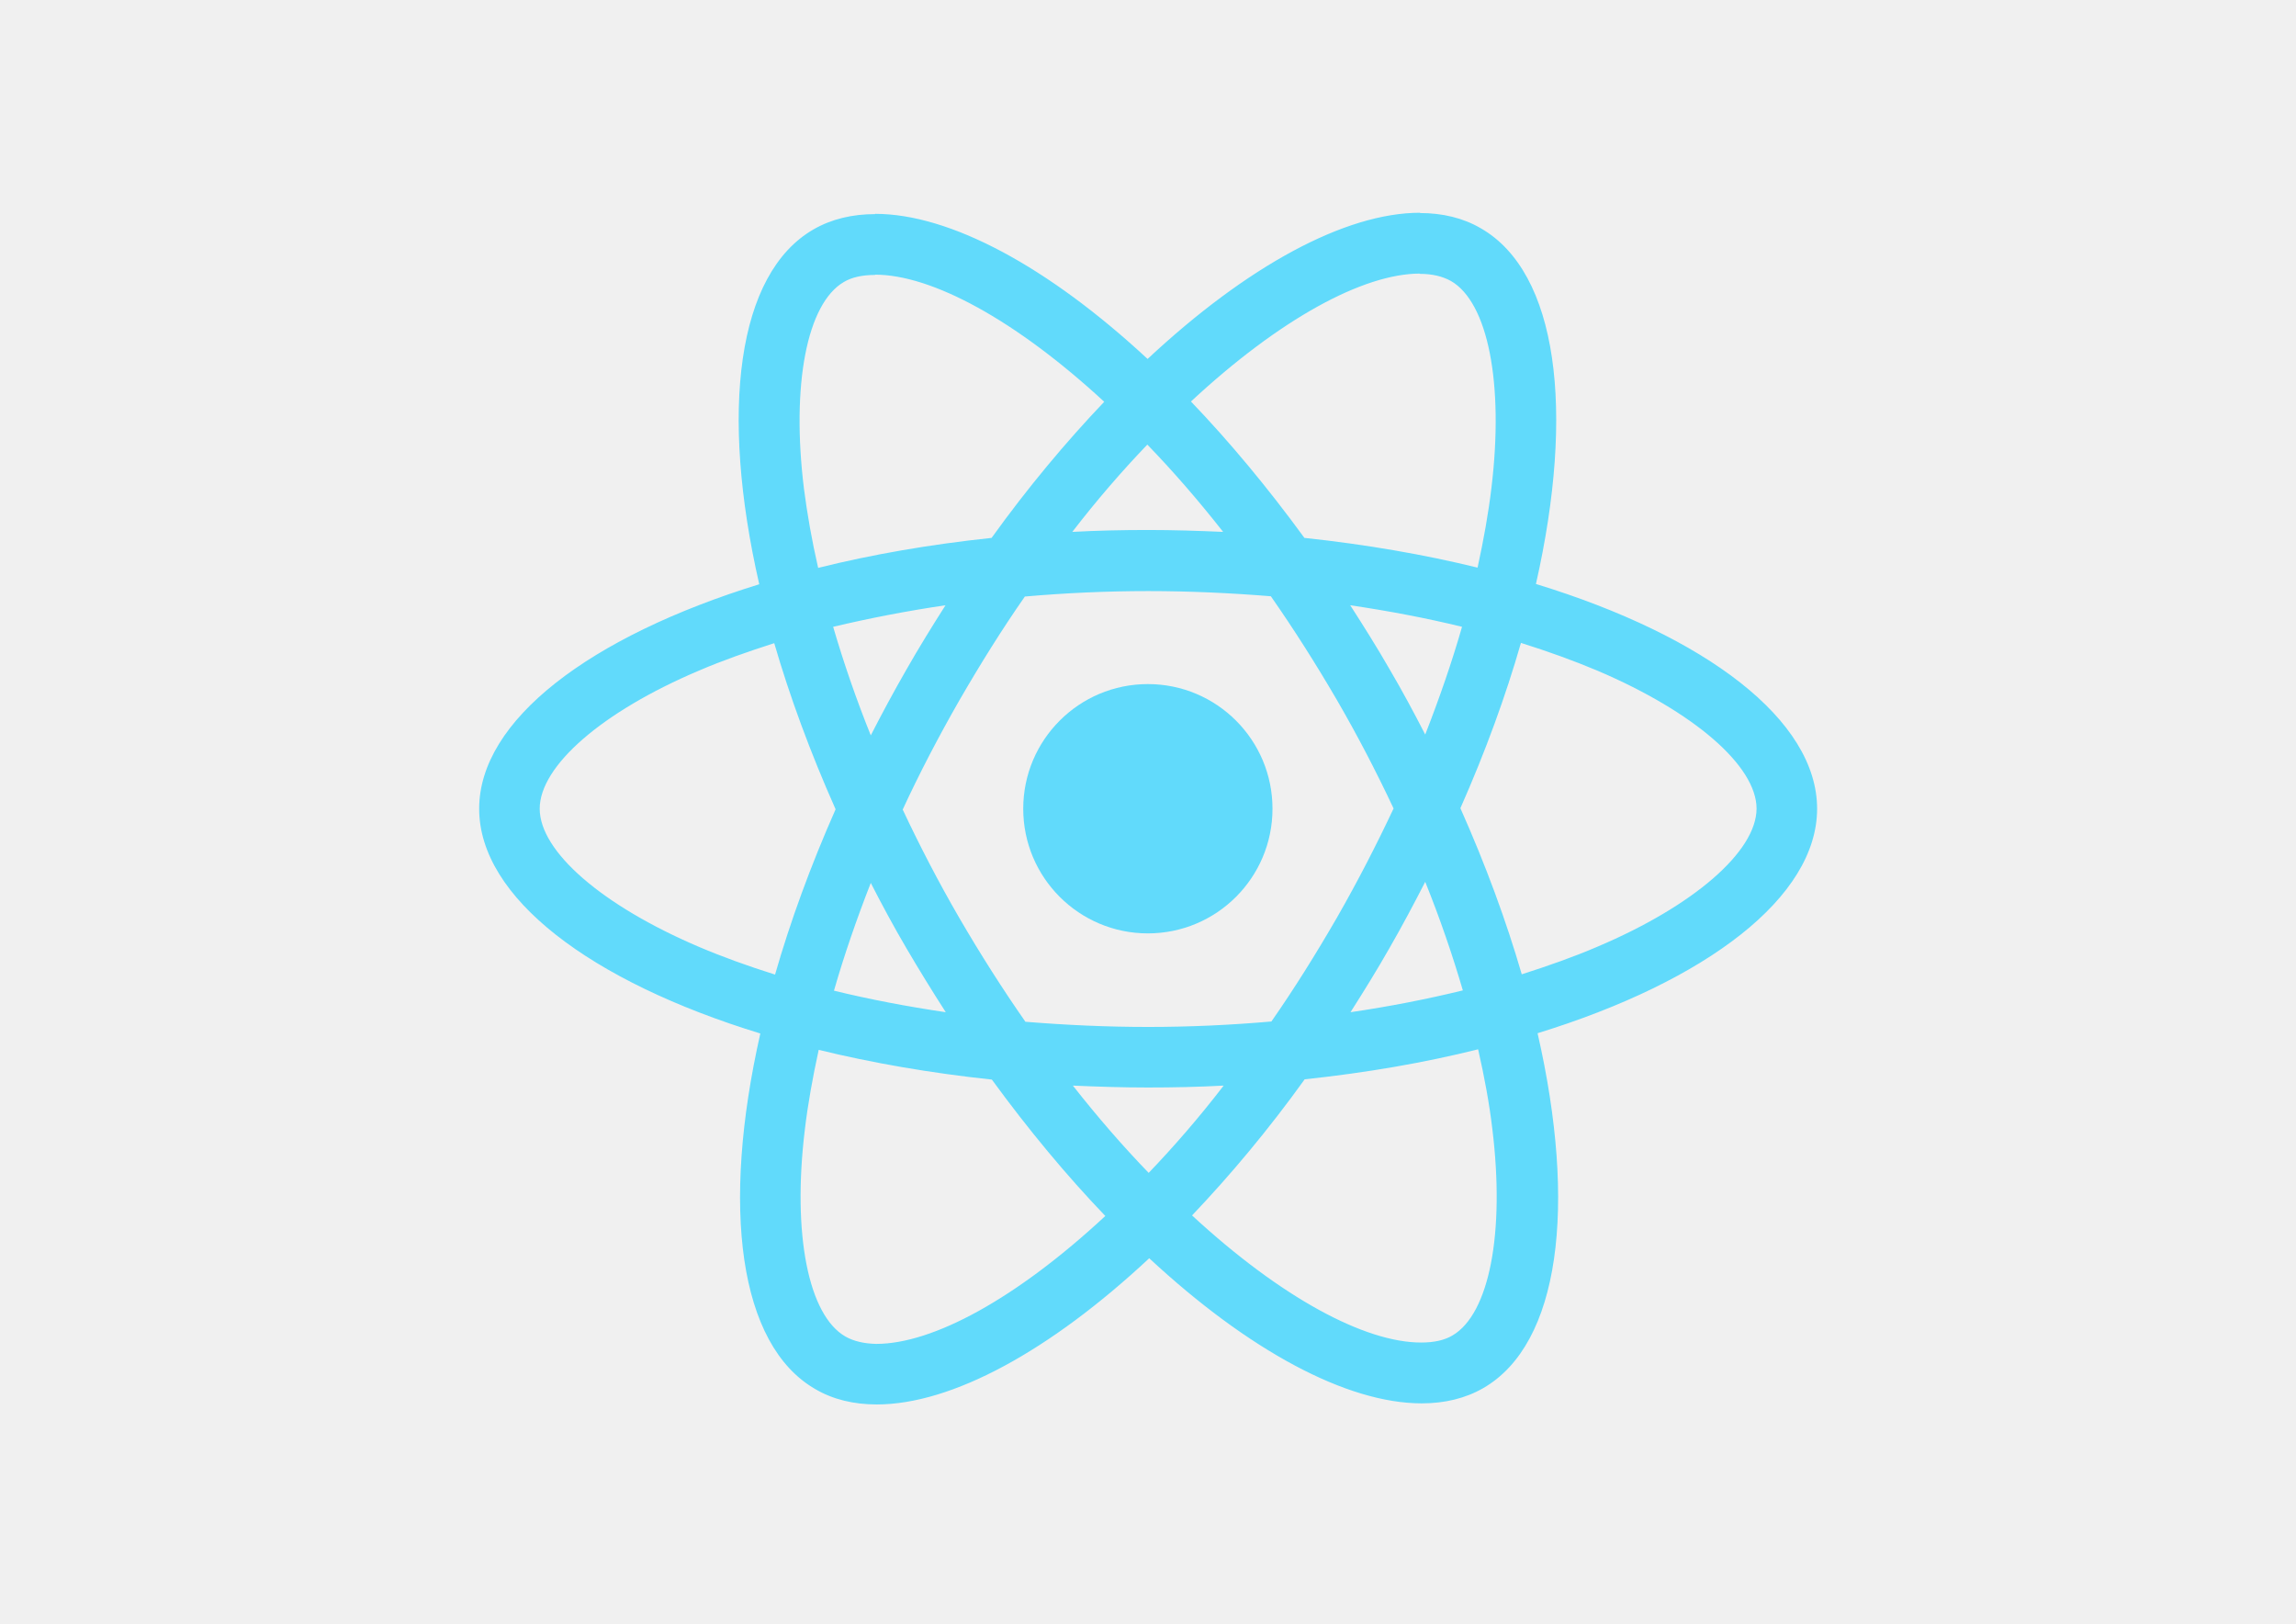
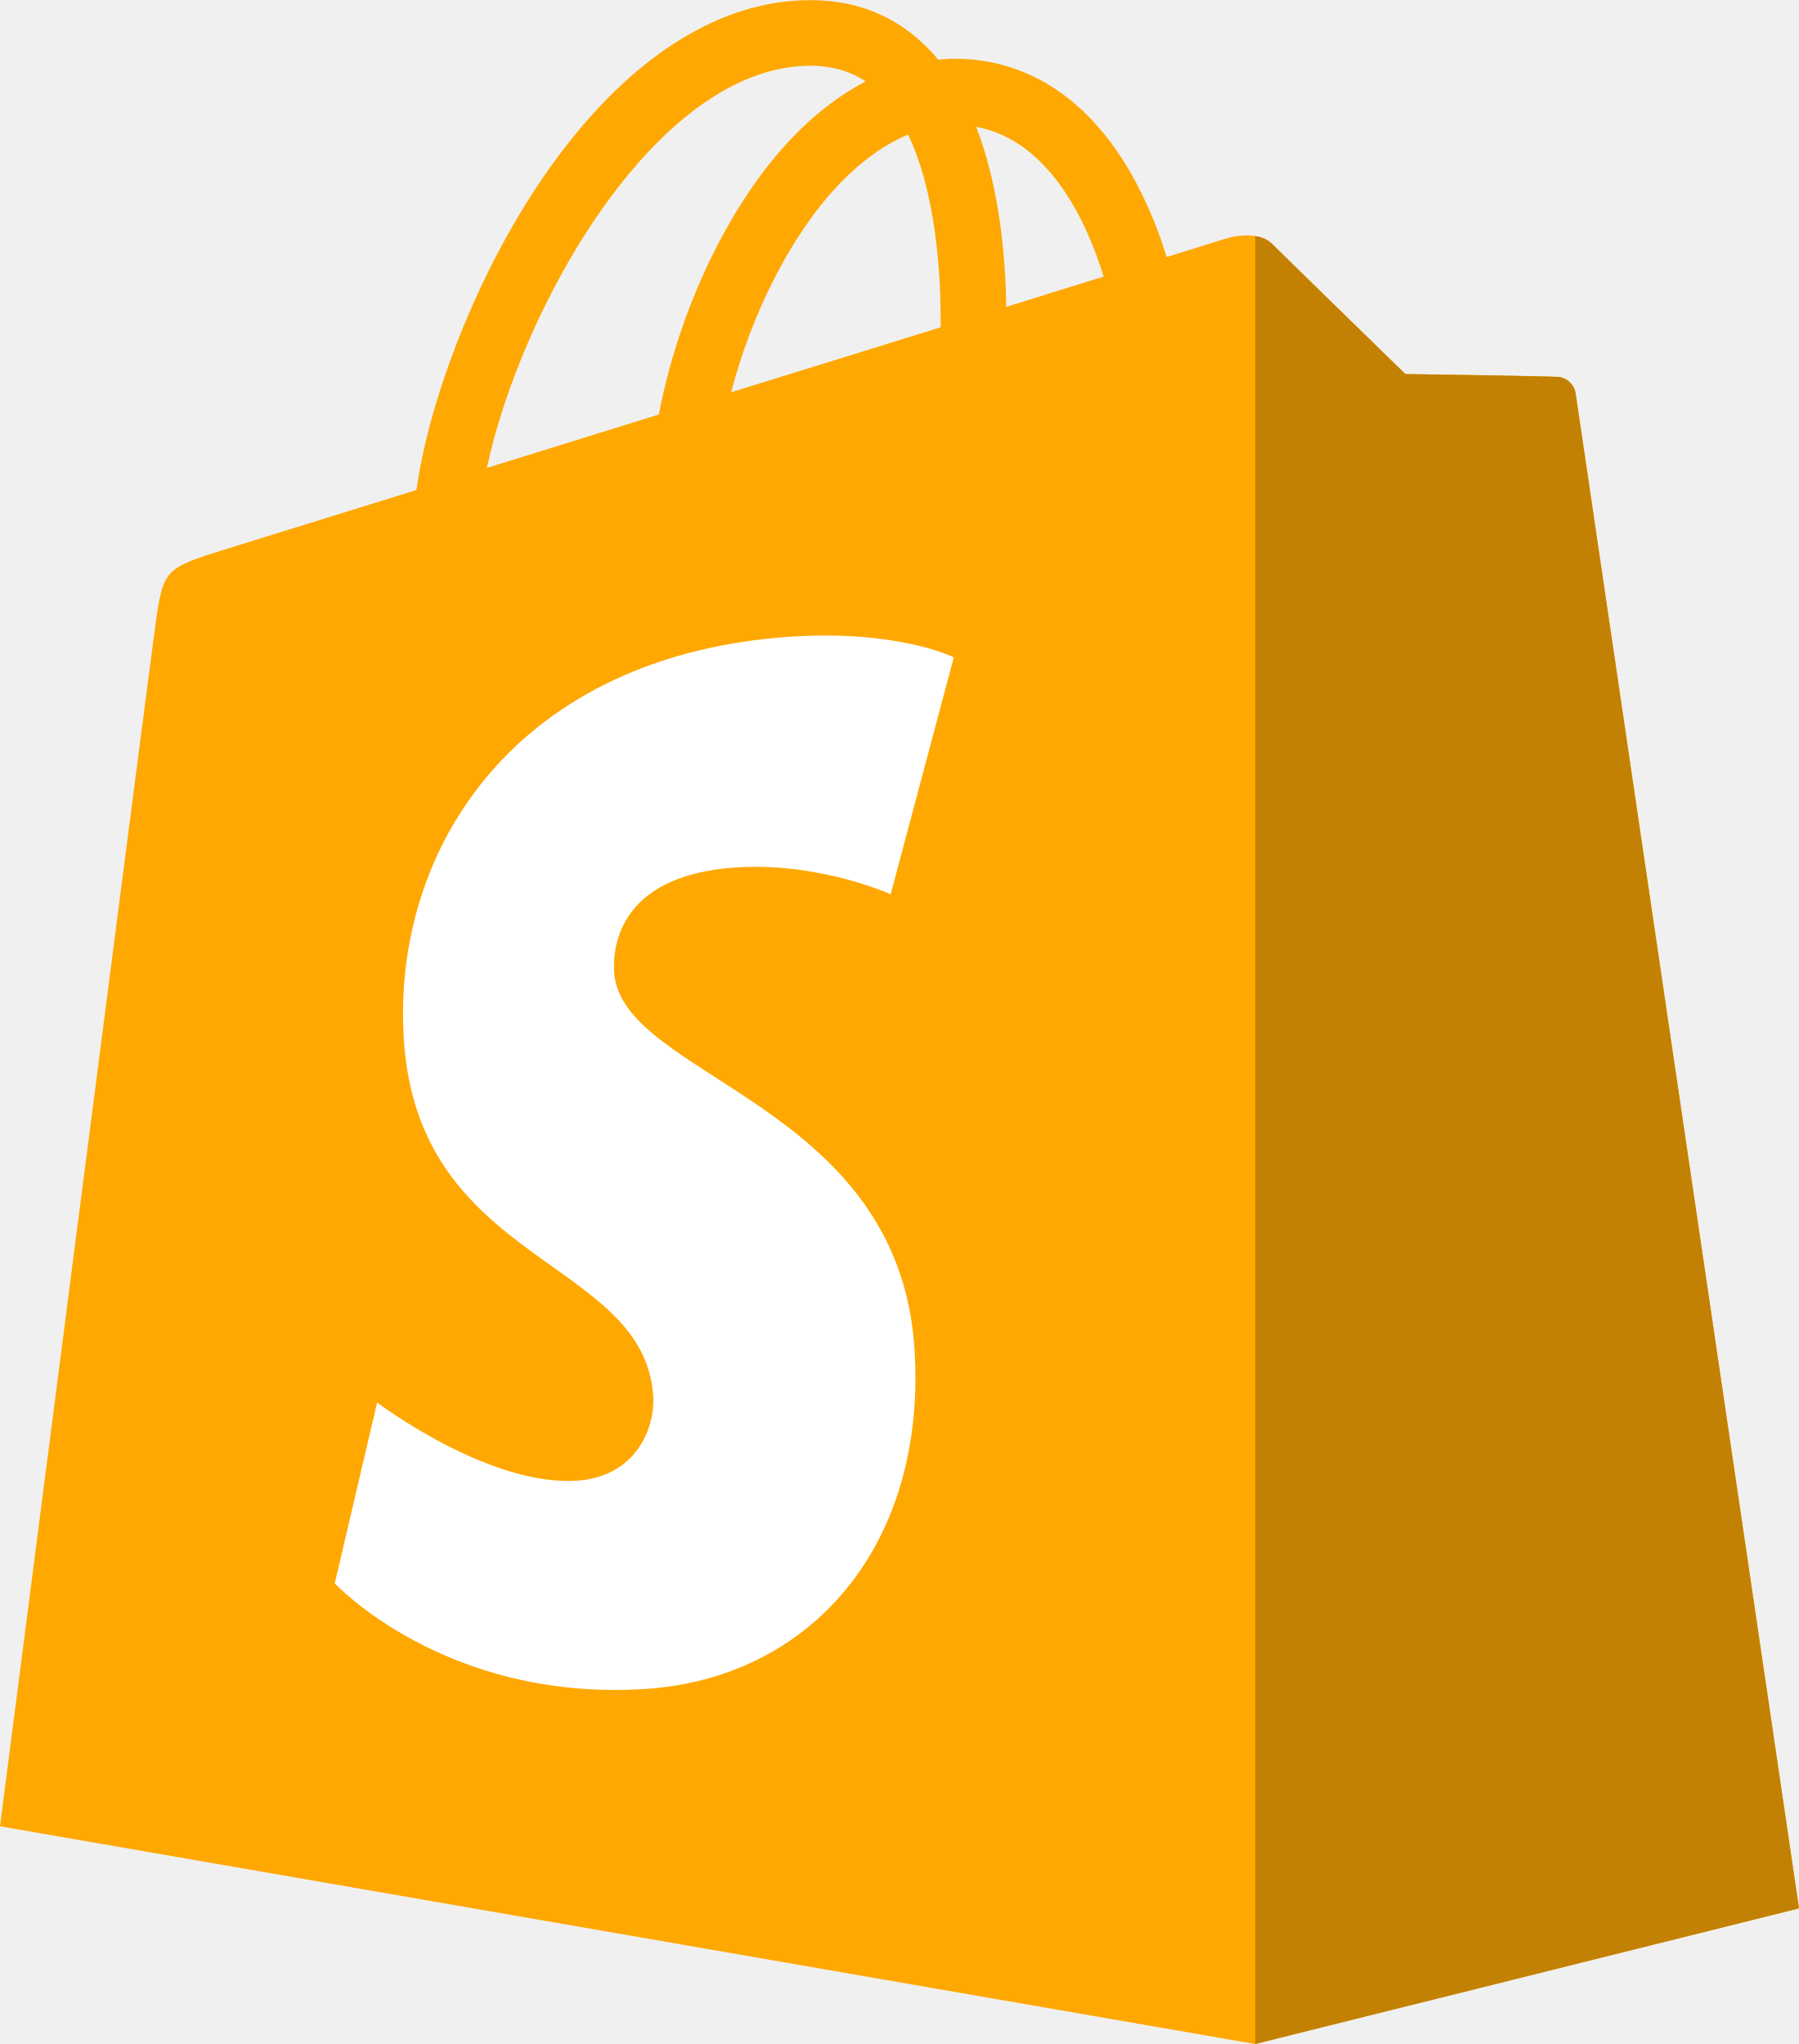
- <svg xmlns="http://www.w3.org/2000/svg" viewBox="0 0 841.9 595.3">
-   <g fill="#61DAFB">
-     <path d="M666.3 296.5c0-32.5-40.7-63.3-103.1-82.4 14.4-63.6 8-114.2-20.2-130.4-6.5-3.8-14.1-5.6-22.4-5.6v22.3c4.6 0 8.3.9 11.4 2.6 13.6 7.8 19.5 37.5 14.9 75.7-1.1 9.4-2.9 19.3-5.1 29.4-19.6-4.8-41-8.5-63.5-10.9-13.5-18.5-27.5-35.3-41.6-50 32.6-30.3 63.2-46.9 84-46.9V78c-27.5 0-63.5 19.6-99.9 53.6-36.4-33.8-72.4-53.2-99.9-53.2v22.3c20.7 0 51.4 16.5 84 46.6-14 14.7-28 31.4-41.3 49.9-22.6 2.4-44 6.1-63.6 11-2.3-10-4-19.7-5.2-29-4.7-38.2 1.1-67.9 14.6-75.8 3-1.8 6.9-2.6 11.5-2.6V78.5c-8.4 0-16 1.8-22.6 5.6-28.1 16.2-34.4 66.7-19.9 130.1-62.2 19.2-102.7 49.9-102.7 82.3 0 32.5 40.7 63.3 103.1 82.4-14.4 63.6-8 114.2 20.2 130.4 6.5 3.8 14.1 5.6 22.5 5.6 27.5 0 63.5-19.6 99.9-53.6 36.4 33.8 72.4 53.2 99.9 53.2 8.4 0 16-1.8 22.6-5.6 28.1-16.2 34.4-66.7 19.9-130.1 62-19.1 102.5-49.9 102.5-82.3zm-130.2-66.7c-3.7 12.9-8.3 26.2-13.5 39.5-4.1-8-8.4-16-13.1-24-4.6-8-9.5-15.8-14.4-23.4 14.2 2.1 27.9 4.7 41 7.9zm-45.8 106.5c-7.8 13.5-15.8 26.3-24.1 38.2-14.9 1.3-30 2-45.2 2-15.1 0-30.2-.7-45-1.9-8.3-11.9-16.4-24.6-24.2-38-7.6-13.1-14.5-26.4-20.8-39.8 6.2-13.4 13.2-26.8 20.7-39.9 7.8-13.5 15.8-26.3 24.1-38.2 14.9-1.3 30-2 45.2-2 15.1 0 30.2.7 45 1.9 8.3 11.9 16.4 24.6 24.2 38 7.6 13.1 14.5 26.4 20.8 39.8-6.3 13.4-13.2 26.8-20.7 39.9zm32.3-13c5.4 13.4 10 26.8 13.8 39.8-13.1 3.2-26.9 5.9-41.2 8 4.9-7.7 9.8-15.6 14.4-23.7 4.6-8 8.9-16.1 13-24.1zM421.2 430c-9.3-9.6-18.6-20.3-27.8-32 9 .4 18.2.7 27.5.7 9.4 0 18.7-.2 27.8-.7-9 11.7-18.3 22.4-27.5 32zm-74.4-58.9c-14.2-2.1-27.9-4.7-41-7.9 3.7-12.9 8.3-26.2 13.5-39.5 4.1 8 8.4 16 13.1 24 4.7 8 9.5 15.8 14.4 23.4zM420.7 163c9.3 9.6 18.6 20.3 27.8 32-9-.4-18.2-.7-27.5-.7-9.4 0-18.7.2-27.8.7 9-11.7 18.3-22.4 27.5-32zm-74 58.9c-4.9 7.7-9.8 15.6-14.4 23.7-4.6 8-8.9 16-13 24-5.4-13.4-10-26.8-13.8-39.8 13.1-3.1 26.9-5.8 41.2-7.9zm-90.5 125.2c-35.4-15.1-58.3-34.9-58.3-50.6 0-15.7 22.9-35.6 58.3-50.6 8.6-3.7 18-7 27.7-10.1 5.7 19.6 13.2 40 22.5 60.9-9.2 20.8-16.6 41.1-22.2 60.6-9.9-3.1-19.3-6.5-28-10.2zM310 490c-13.6-7.8-19.5-37.5-14.9-75.7 1.1-9.4 2.9-19.3 5.1-29.4 19.6 4.8 41 8.5 63.5 10.9 13.5 18.5 27.5 35.3 41.6 50-32.6 30.3-63.2 46.9-84 46.9-4.5-.1-8.3-1-11.3-2.7zm237.2-76.2c4.7 38.2-1.1 67.9-14.6 75.8-3 1.8-6.9 2.6-11.5 2.6-20.7 0-51.4-16.5-84-46.6 14-14.7 28-31.4 41.3-49.9 22.6-2.4 44-6.1 63.6-11 2.3 10.1 4.1 19.8 5.2 29.1zm38.5-66.7c-8.6 3.7-18 7-27.7 10.1-5.7-19.6-13.2-40-22.5-60.9 9.2-20.8 16.6-41.1 22.2-60.6 9.9 3.1 19.3 6.5 28.1 10.2 35.4 15.1 58.3 34.9 58.3 50.6-.1 15.7-23 35.6-58.4 50.6zM320.8 78.4z" />
-     <circle cx="420.9" cy="296.5" r="45.7" />
-     <path d="M520.5 78.1z" />
-   </g>
+ <svg xmlns="http://www.w3.org/2000/svg" width="22" height="25" viewBox="0 0 22 25" fill="none">
+   <path d="M19.27 4.813a.242.242 0 0 0-.218-.204 181.08 181.08 0 0 0-1.866-.034s-1.483-1.446-1.63-1.593c-.146-.147-.431-.102-.544-.07-.002 0-.28.086-.745.232a5.162 5.162 0 0 0-.358-.88C13.38 1.254 12.606.72 11.672.718h-.004c-.064 0-.129.006-.195.012-.028-.033-.054-.067-.084-.097-.408-.437-.93-.65-1.556-.63-1.208.031-2.41.907-3.383 2.46-.687 1.093-1.208 2.468-1.357 3.53l-2.377.738c-.7.22-.721.241-.814.903C1.831 8.135 0 22.337 0 22.337L15.348 25 22 23.341c.002.002-2.713-18.401-2.73-18.528Zm-5.773-1.43c-.354.11-.756.234-1.192.371-.008-.612-.082-1.467-.368-2.203.919.171 1.369 1.212 1.56 1.832Zm-1.994.62-2.562.795c.247-.95.717-1.898 1.294-2.517.215-.23.515-.488.87-.635.334.697.406 1.687.398 2.356ZM9.86.804c.284-.006.523.057.726.192-.326.17-.641.413-.939.732-.767.824-1.354 2.106-1.59 3.342l-2.103.653C6.369 3.78 7.994.86 9.859.805Z" fill="#FFA801" />
+   <path d="m11.664 8.04-.772 2.898s-.862-.393-1.883-.329c-1.497.095-1.513 1.043-1.499 1.28.083 1.297 3.483 1.58 3.674 4.617.15 2.388-1.264 4.023-3.3 4.152-2.444.155-3.79-1.292-3.79-1.292l.518-2.212s1.355 1.026 2.44.956c.707-.044.96-.623.936-1.032-.106-1.691-2.875-1.592-3.05-4.37C4.79 10.37 6.322 7.999 9.7 7.785c1.296-.078 1.963.254 1.963.254Z" fill="#fff" />
+   <path d="M19.051 4.61c-.09-.009-1.865-.035-1.865-.035s-1.483-1.445-1.63-1.593a.365.365 0 0 0-.206-.094V25L22 23.341 19.268 4.813a.242.242 0 0 0-.217-.204Z" fill="#C28102" />
</svg>
